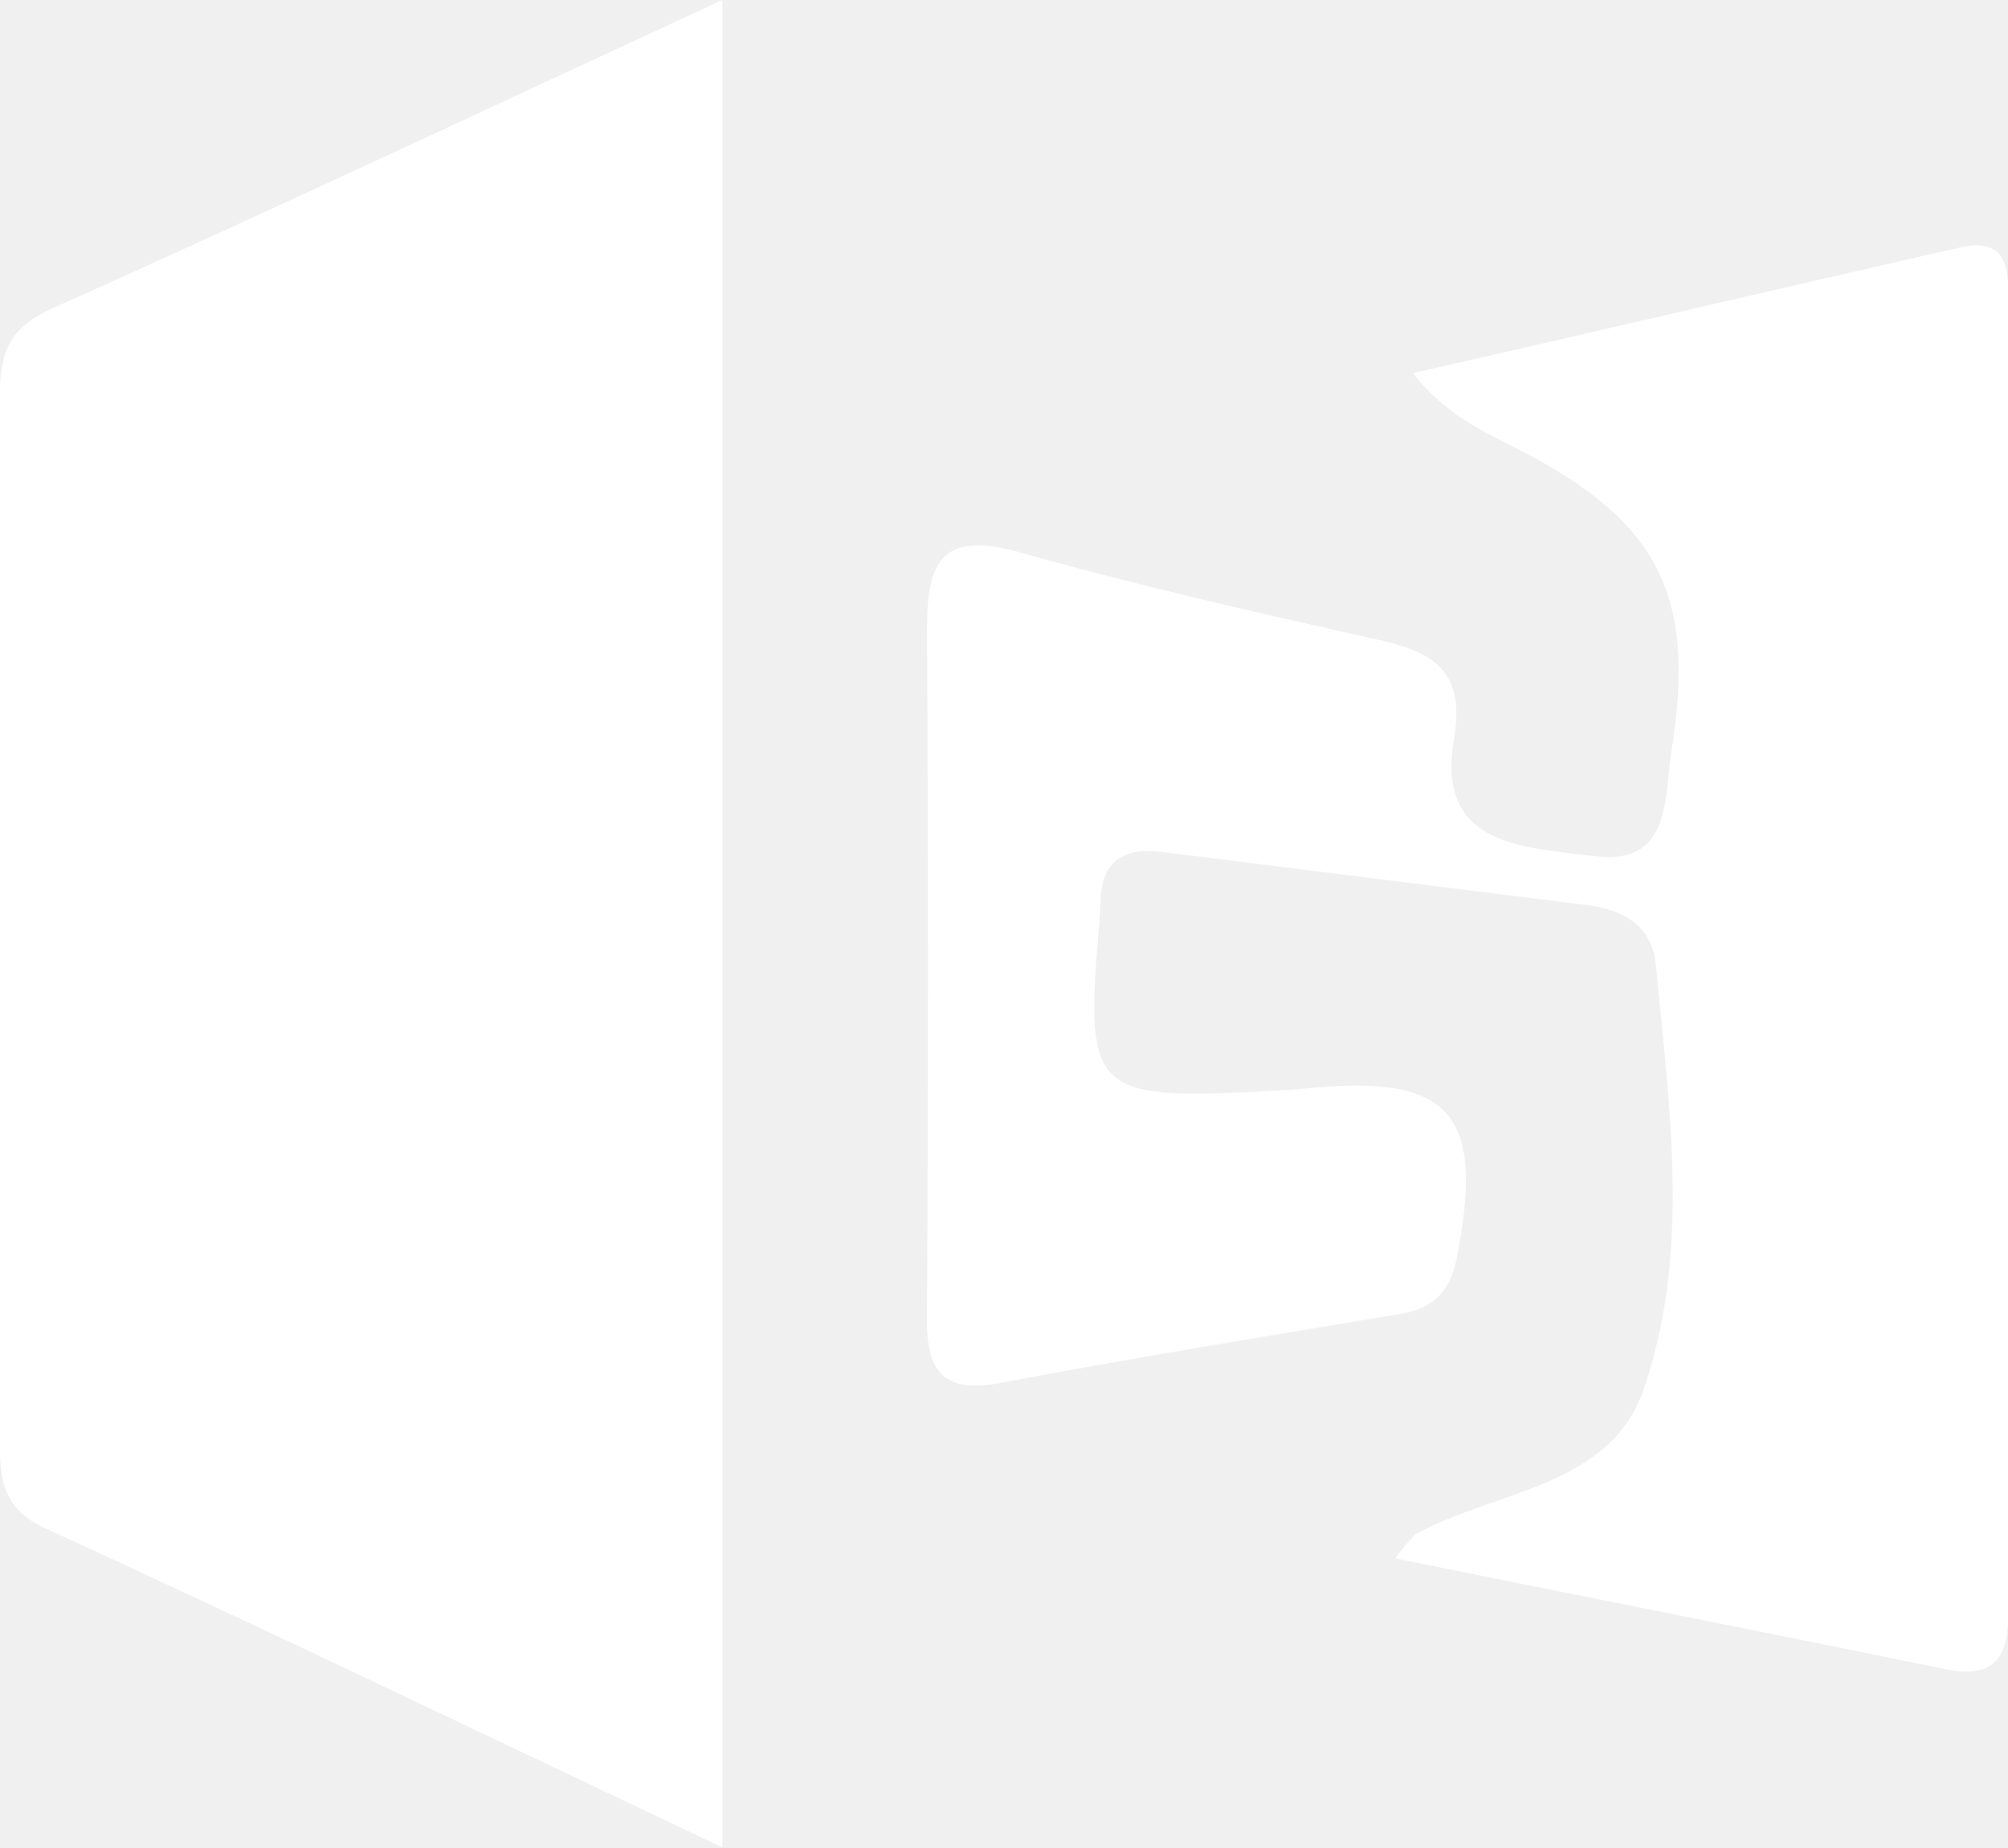
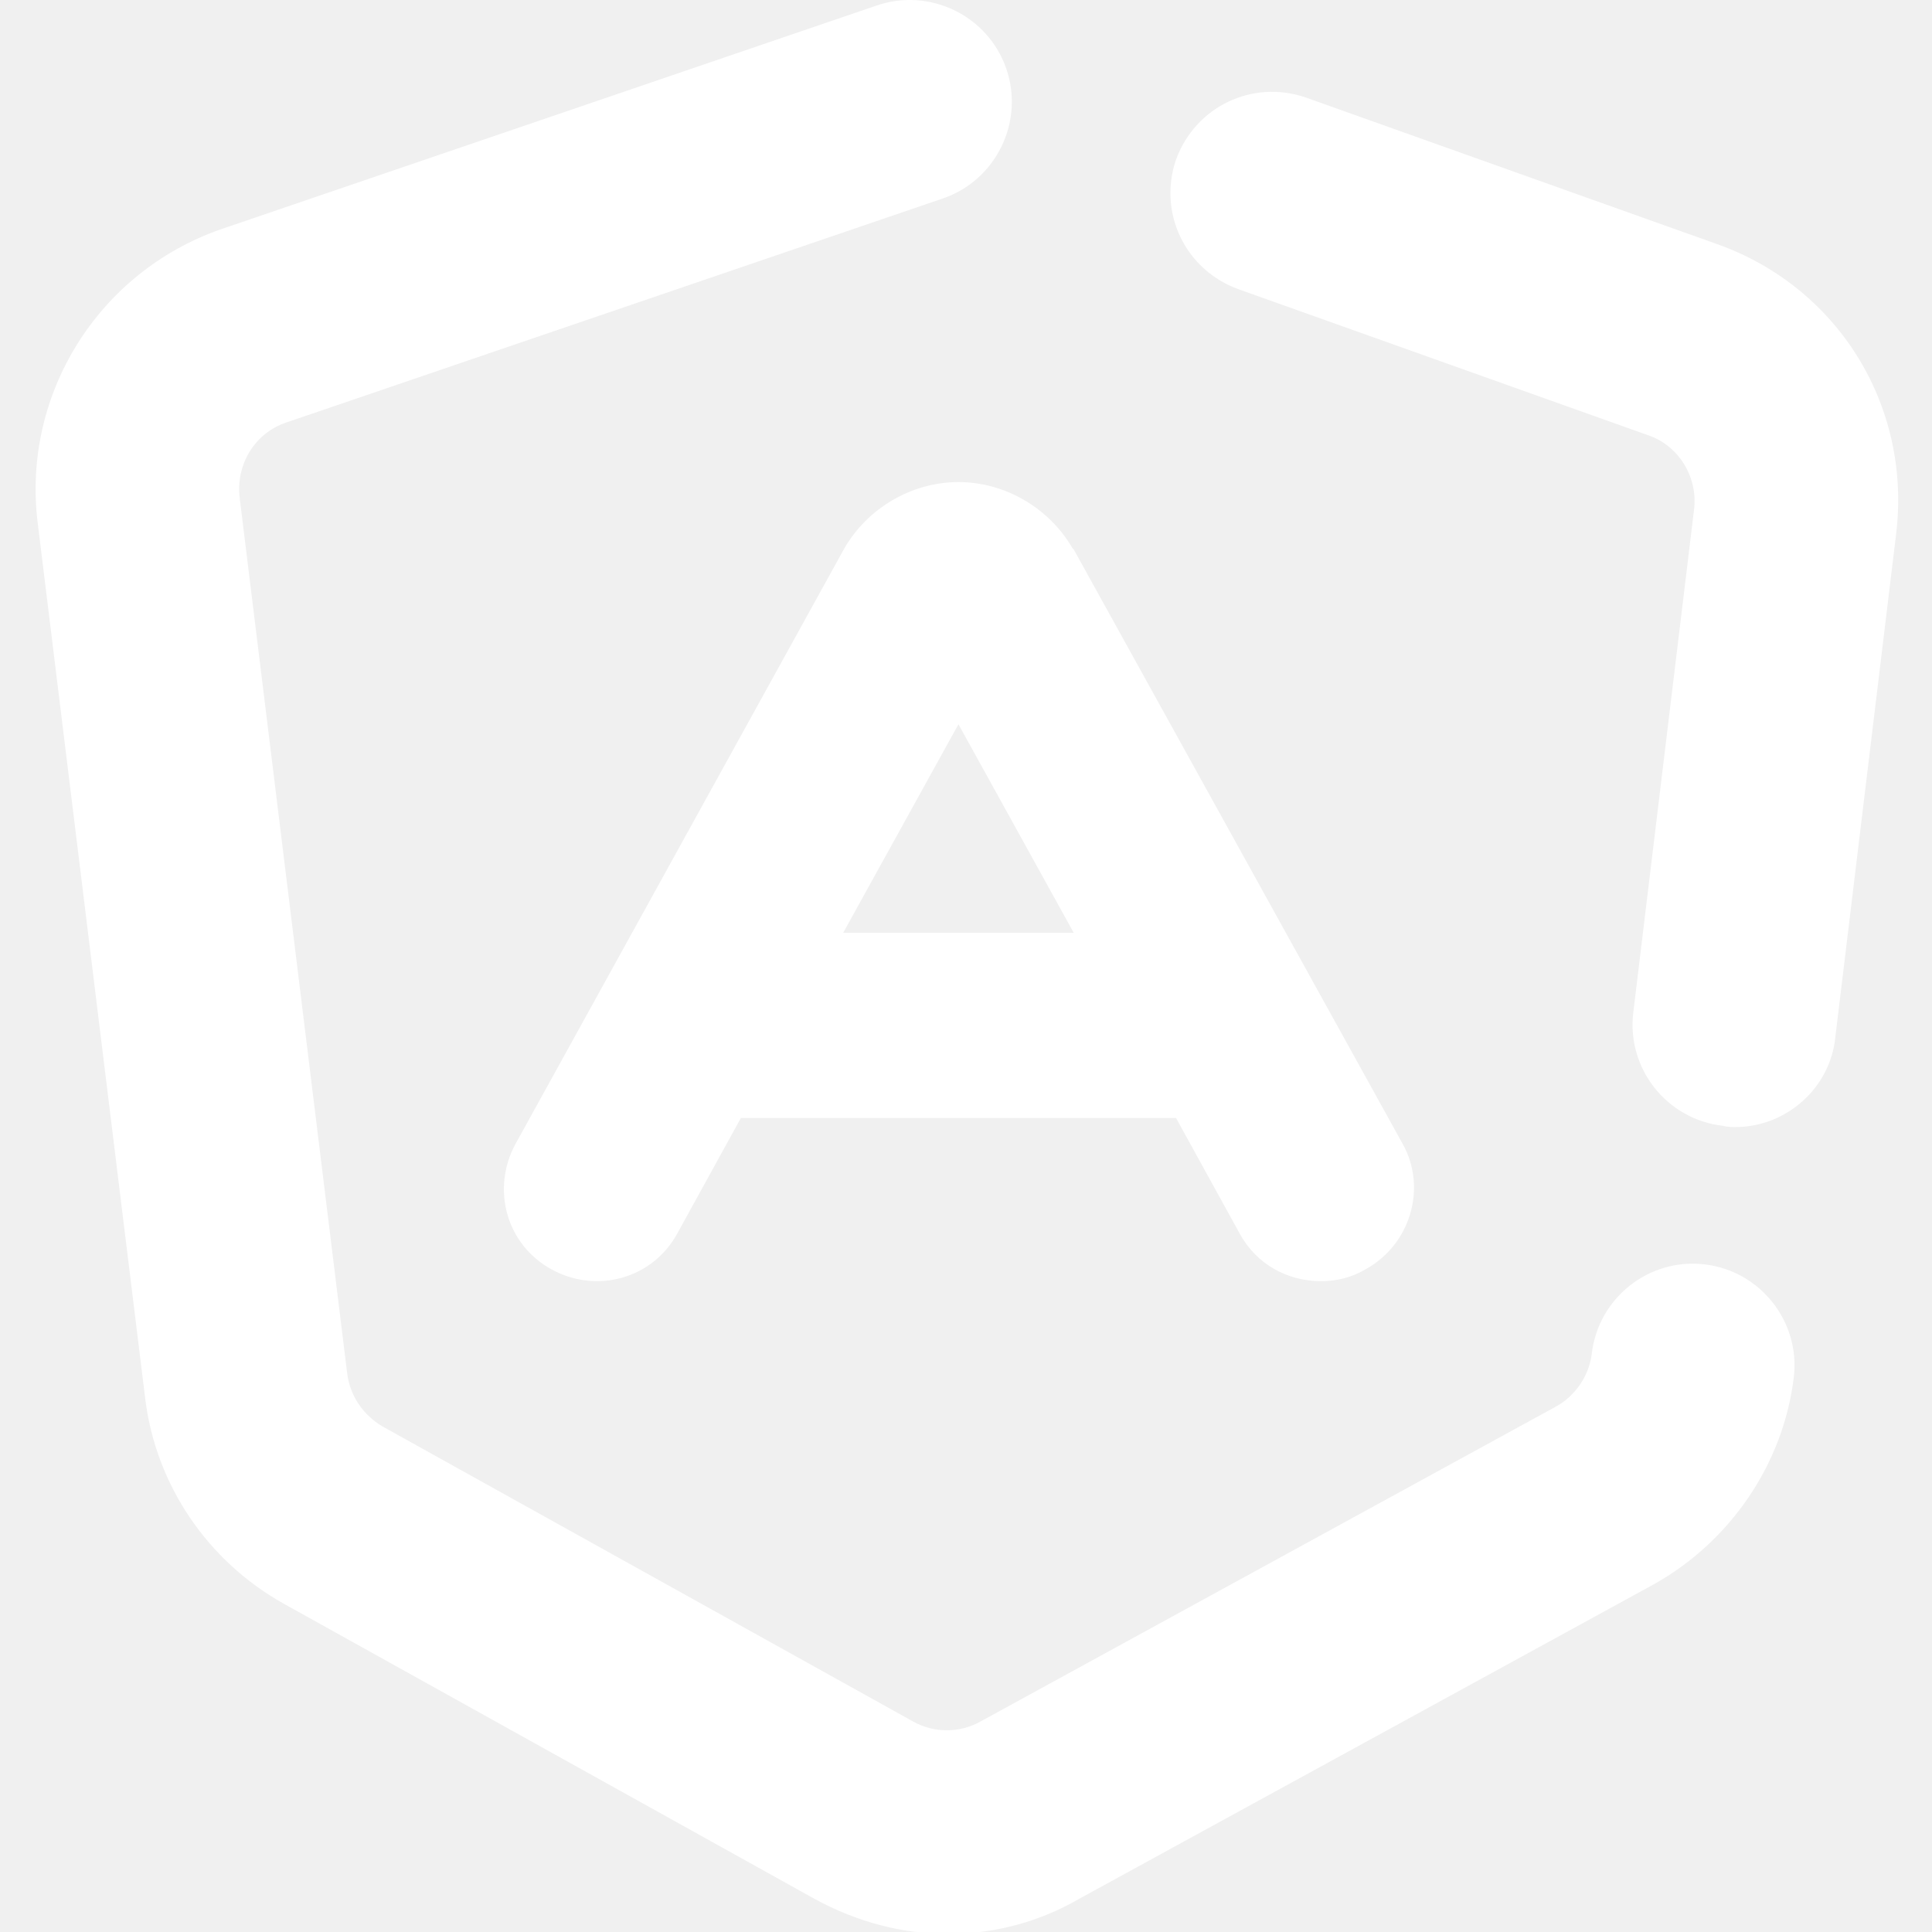
- <svg xmlns="http://www.w3.org/2000/svg" id="图层_1" data-name="图层 1" viewBox="0 0 187.09 172.13">
+ <svg xmlns="http://www.w3.org/2000/svg" version="1.1" x="0px" y="0px" width="222px" height="222px" viewBox="-4.092 0 222 222" enable-background="new -4.092 0 222 222" xml:space="preserve">
  <defs>
-     <style>.cls-1{fill:#fff;}</style>
-   </defs>
-   <path class="cls-1" d="M67.31,7.48V179.62c-21.56-10.22-42.25-20.19-63.19-29.79C.13,148,0,145.09,0,141.72V44.25c0-3.61.75-6.11,4.49-7.85C25.06,27.18,45.5,17.58,67.31,7.48Z" transform="translate(-0.01 -7.48)" />
-   <path class="cls-1" d="M130,152.69a25.85,25.85,0,0,1,1.87-2.24c7.48-4.11,18.2-4.36,21.31-13.59,4.36-12.71,2.37-26.17,1.12-39.39-.37-4-3.37-5.36-7-5.73l-38.89-4.86c-3.74-.5-5.86.87-5.86,4.74,0,.62-.12,1.37-.12,2-1.37,15.46-.62,16.33,14.83,15.58,1.37-.12,2.62-.12,4-.25,13.84-1.5,17.2,2.12,14.46,15.83-.62,3.12-2.24,4.61-5.11,5.11C118,132,105.58,134,93.11,136.36c-5.86,1.12-6.86-1.87-6.73-6.61.12-21.19.12-42.5,0-63.69,0-6.48,1.5-9.1,8.72-7.1,11,3.12,22.06,5.61,33.15,8.1,5.23,1.12,8.35,2.87,7.23,9.35-1.74,10,6.61,10,13,10.84,7.23,1,6.61-5.48,7.23-9.6,2.49-15.08-1.37-21.94-15.21-28.79-2.87-1.5-5.86-2.87-8.85-6.61,17-3.86,34-7.85,51-11.72,4.86-1.12,4.49,2.87,4.49,5.73v121.4c0,3.86-1,6.36-5.86,5.36C164.41,159.55,147.83,156.31,130,152.69Z" transform="translate(-0.01 -7.48)" />
+ </defs>
+   <path fill="#FFFFFF" d="M195.333,129.506c-0.446,0-0.893,0-1.488-0.148c-6.399-0.744-11.013-6.548-10.269-12.947l6.994-57.891  c0.447-3.721-1.785-7.293-5.208-8.483l-47.176-16.816c-6.103-2.232-9.228-8.78-7.144-14.882c2.232-6.102,8.78-9.227,14.882-7.144  l47.176,16.816c13.989,4.911,22.472,18.603,20.687,33.336l-6.995,57.891C206.197,125.042,201.137,129.506,195.333,129.506z" />
+   <path fill="#FFFFFF" d="M104.851,222.222c-5.209,0-10.417-1.34-15.329-4.019l-61.016-33.931  c-8.781-4.911-14.733-13.691-15.924-23.663L0.23,60.007c-1.786-14.733,6.995-28.723,20.983-33.634L96.665,0.627  c6.102-2.083,12.799,1.19,14.882,7.292c2.084,6.103-1.19,12.799-7.292,14.883L28.803,48.547c-3.572,1.191-5.804,4.763-5.357,8.632  l12.352,100.603c0.298,2.53,1.786,4.762,4.018,6.102l61.016,33.931c2.381,1.34,5.358,1.34,7.739,0l66.076-36.163  c2.232-1.19,3.87-3.571,4.167-6.102c0.744-6.399,6.549-11.013,12.948-10.269c6.398,0.744,11.012,6.548,10.269,12.947  c-1.191,9.971-7.293,18.9-16.073,23.812l-66.076,36.163C115.268,220.882,110.059,222.222,104.851,222.222z" />
+   <path fill="#FFFFFF" d="M157.086,131.441l-37.8-68.309l-0.149-0.149c-2.679-4.613-7.738-7.59-13.096-7.59s-10.417,2.977-13.096,7.59  l-37.8,68.458c-2.828,5.208-1.042,11.607,4.167,14.436c5.208,2.827,11.608,1.041,14.436-4.167l7.292-13.245h50.004l7.292,13.245  c1.935,3.571,5.506,5.506,9.376,5.506c1.785,0,3.571-0.446,5.06-1.339C157.979,143.049,159.914,136.501,157.086,131.441z   M92.796,107.183l13.245-23.96l13.245,23.96H92.796z" />
</svg>
